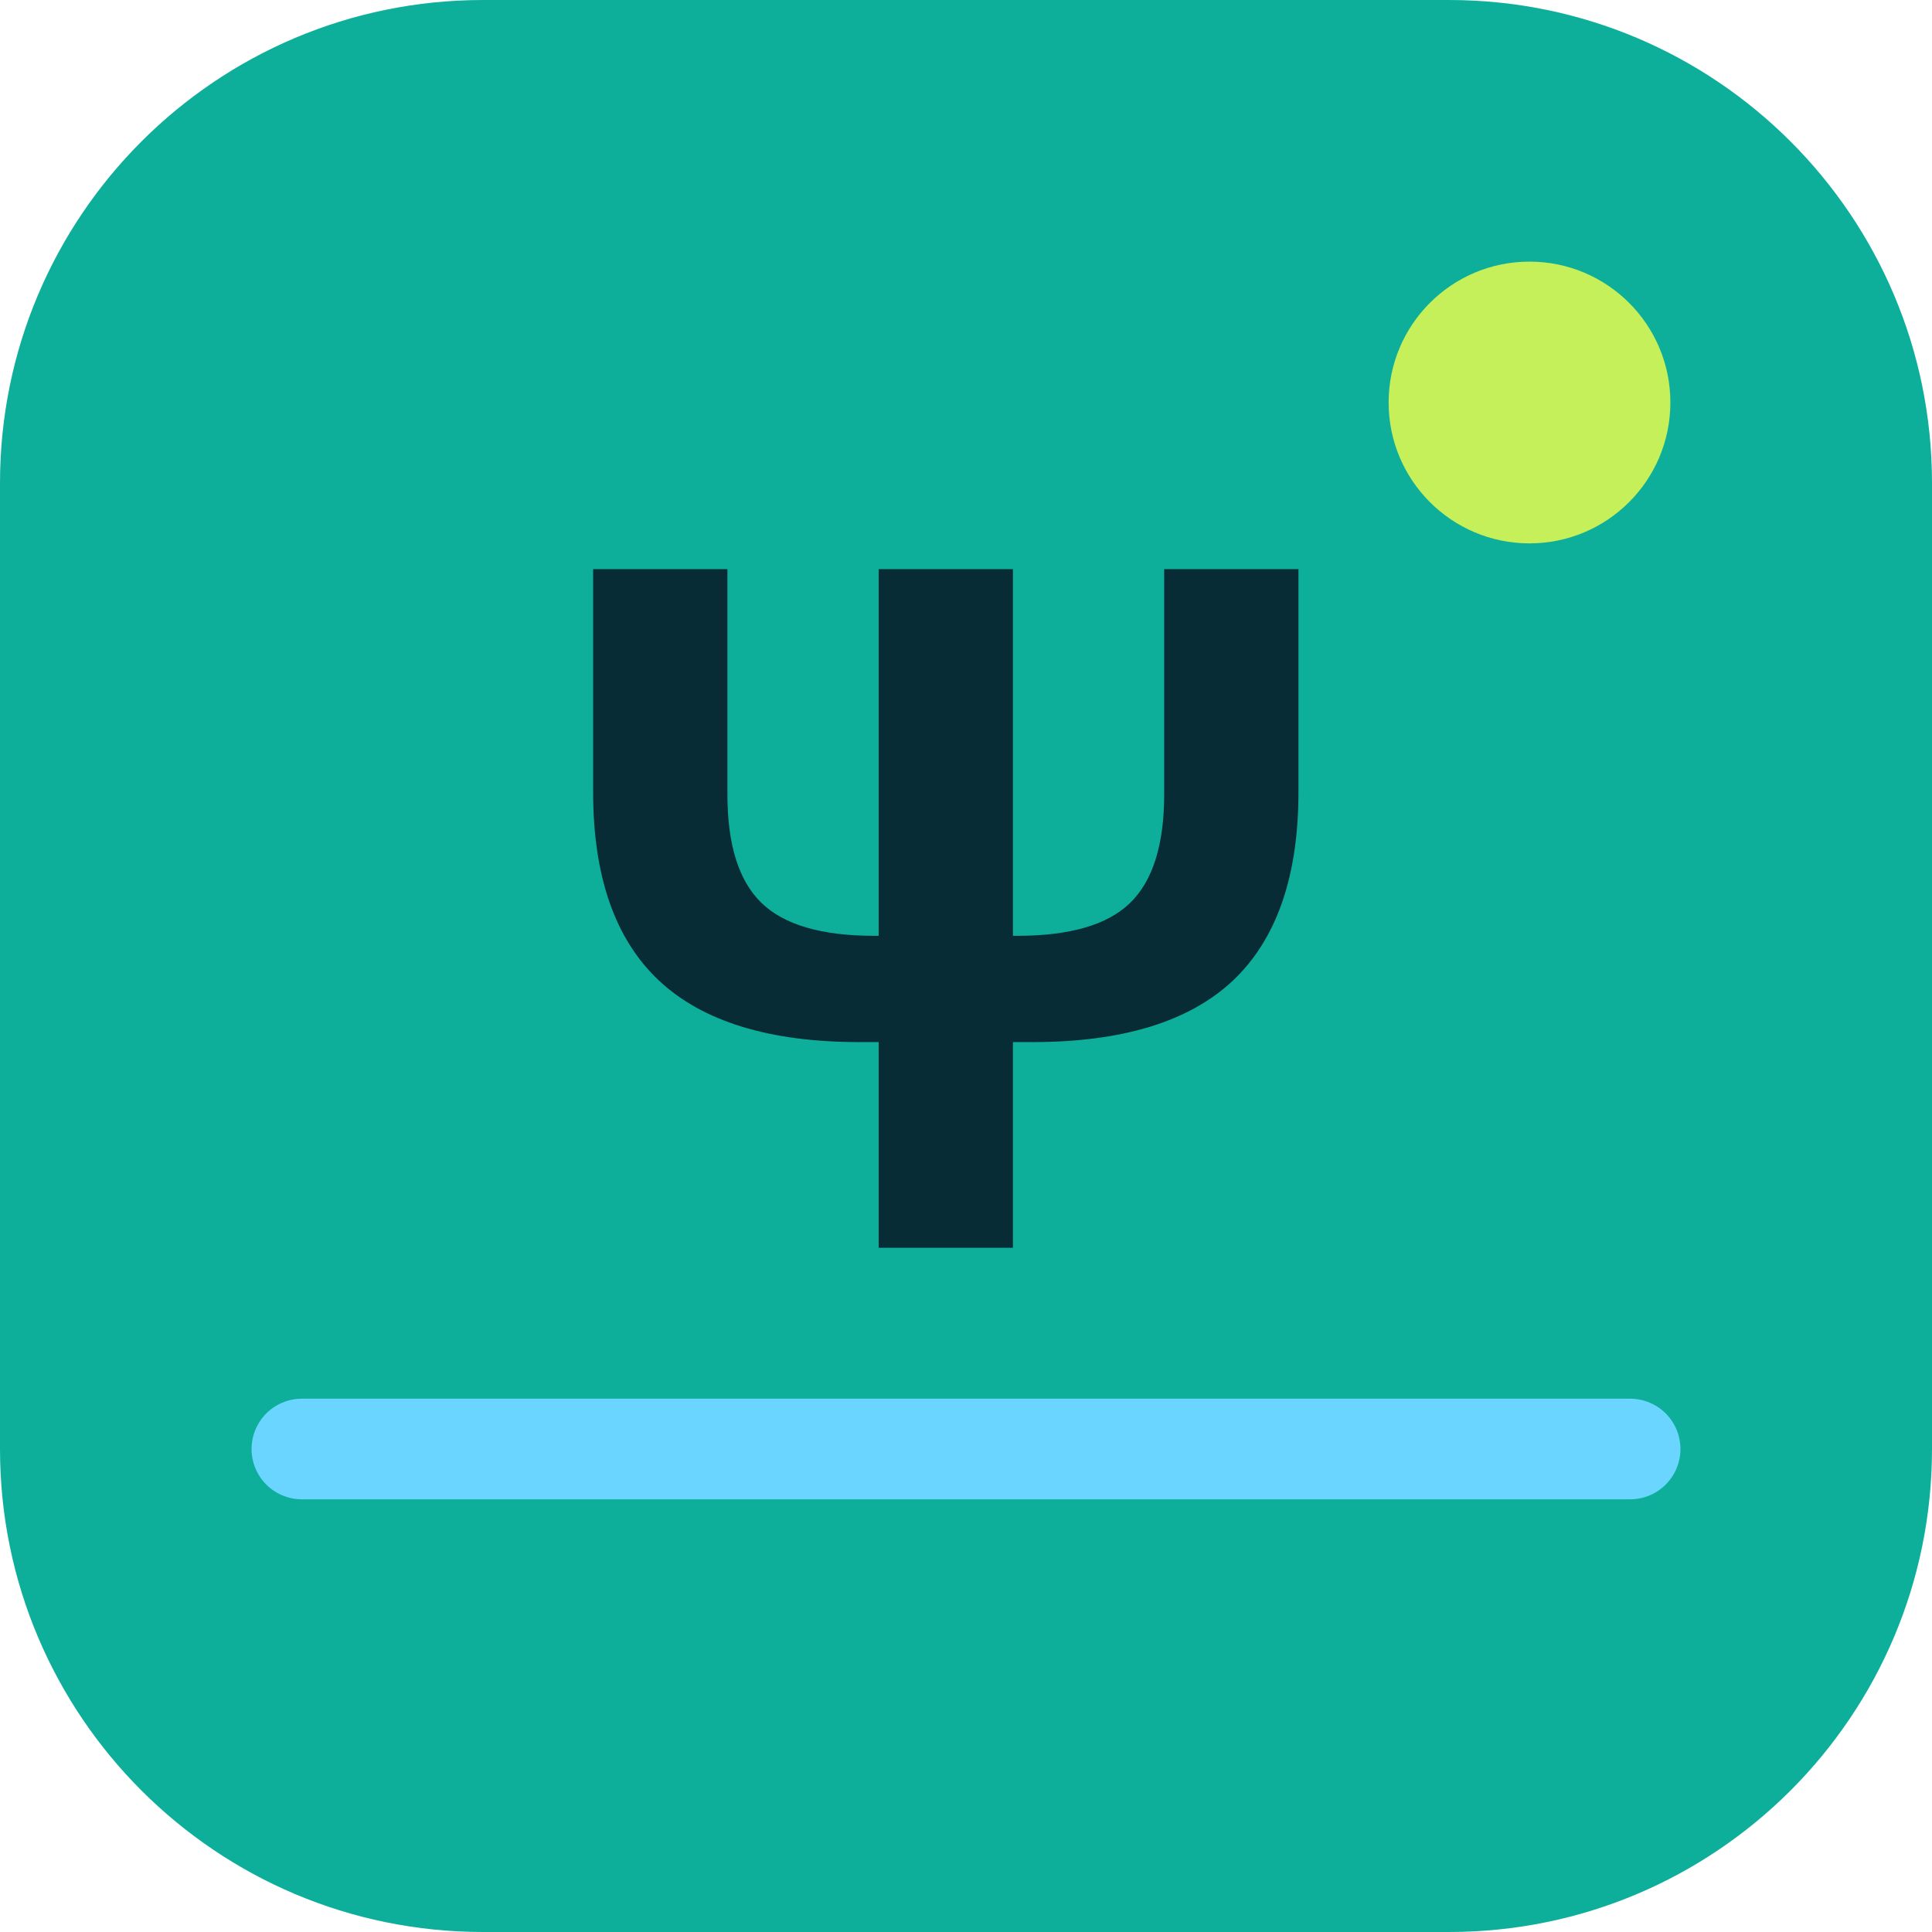
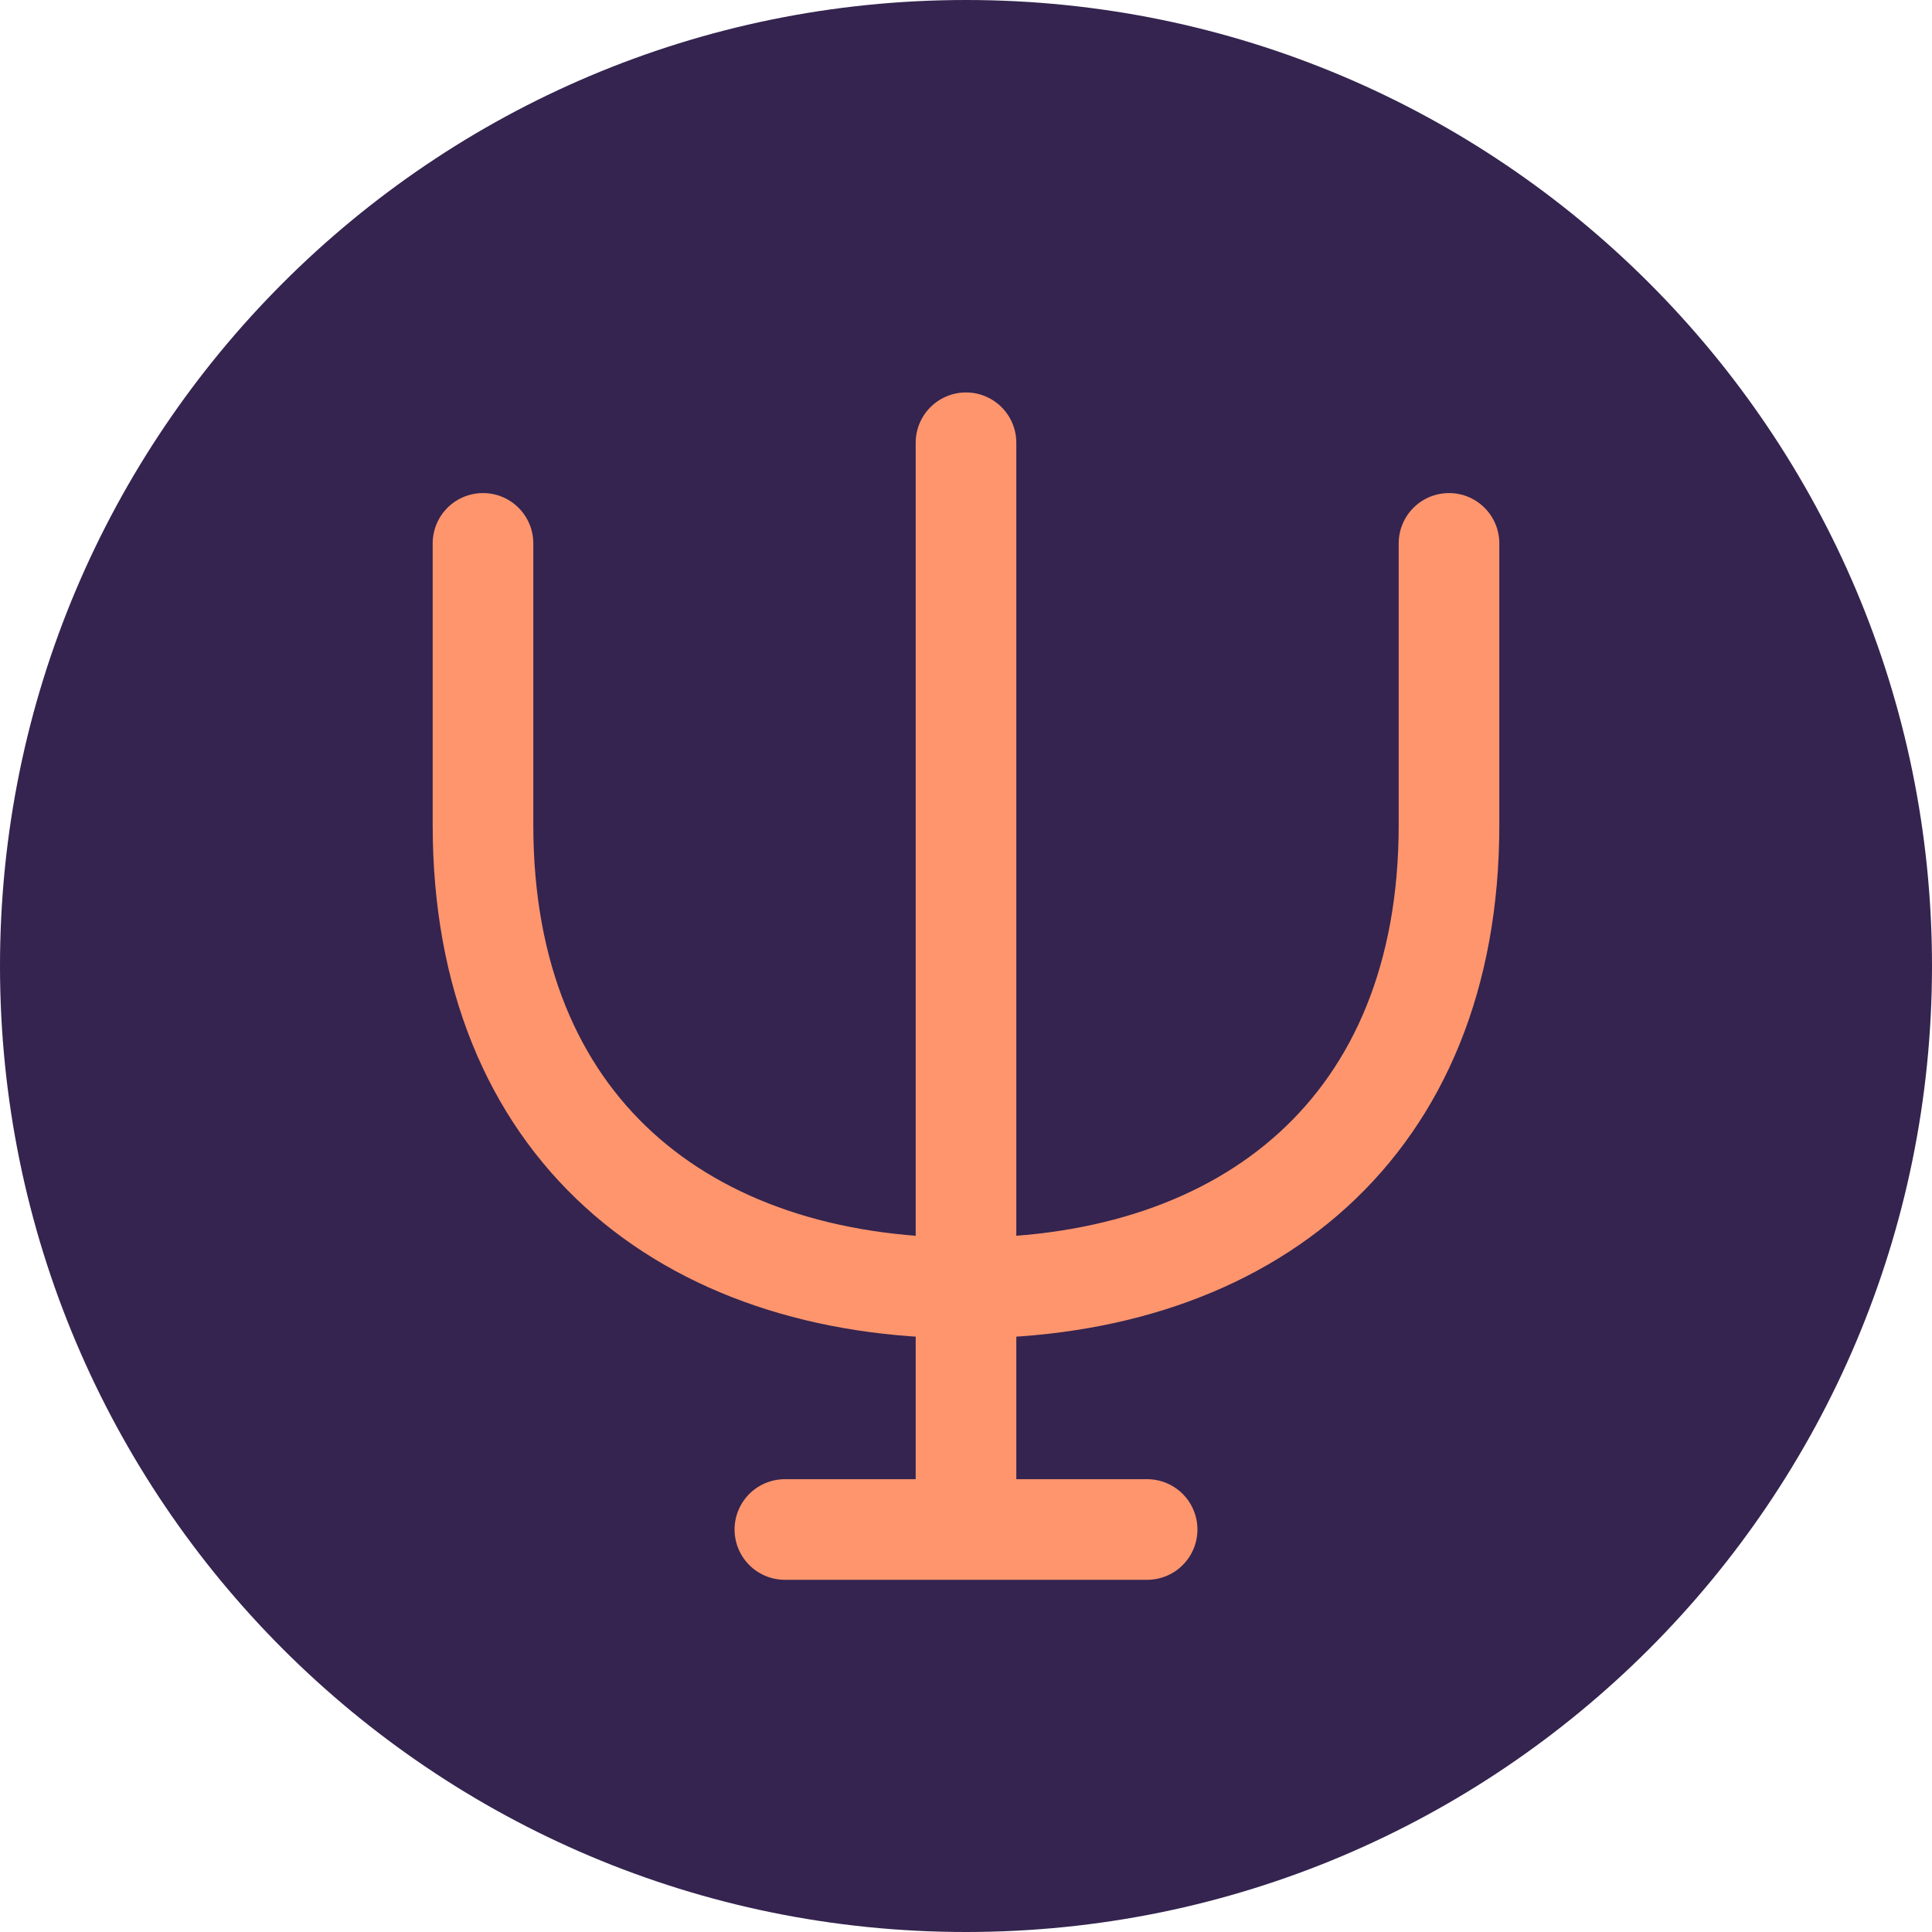
<svg xmlns="http://www.w3.org/2000/svg" width="96" height="96" viewBox="0 0 96 96">
-   <rect width="96" height="96" rx="24" fill="#0DAF9A" />
-   <path d="M15 72H81" stroke="#6AD5FF" stroke-width="5" stroke-linecap="round" />
-   <circle cx="76" cy="20" r="7" fill="#C6F05A" />
-   <text x="47" y="62" font-family="Arial, sans-serif" font-size="49" fill="#082C36" text-anchor="middle" font-weight="700">Ψ</text>
+   <rect width="96" height="96" rx="48" fill="#34244f" />
+   <path d="M48 22v54M24 27v14c0 15 10 23 24 23s24-8 24-23V27M39 76h18" fill="none" stroke="#ff956d" stroke-width="5" stroke-linecap="round" />
</svg>
